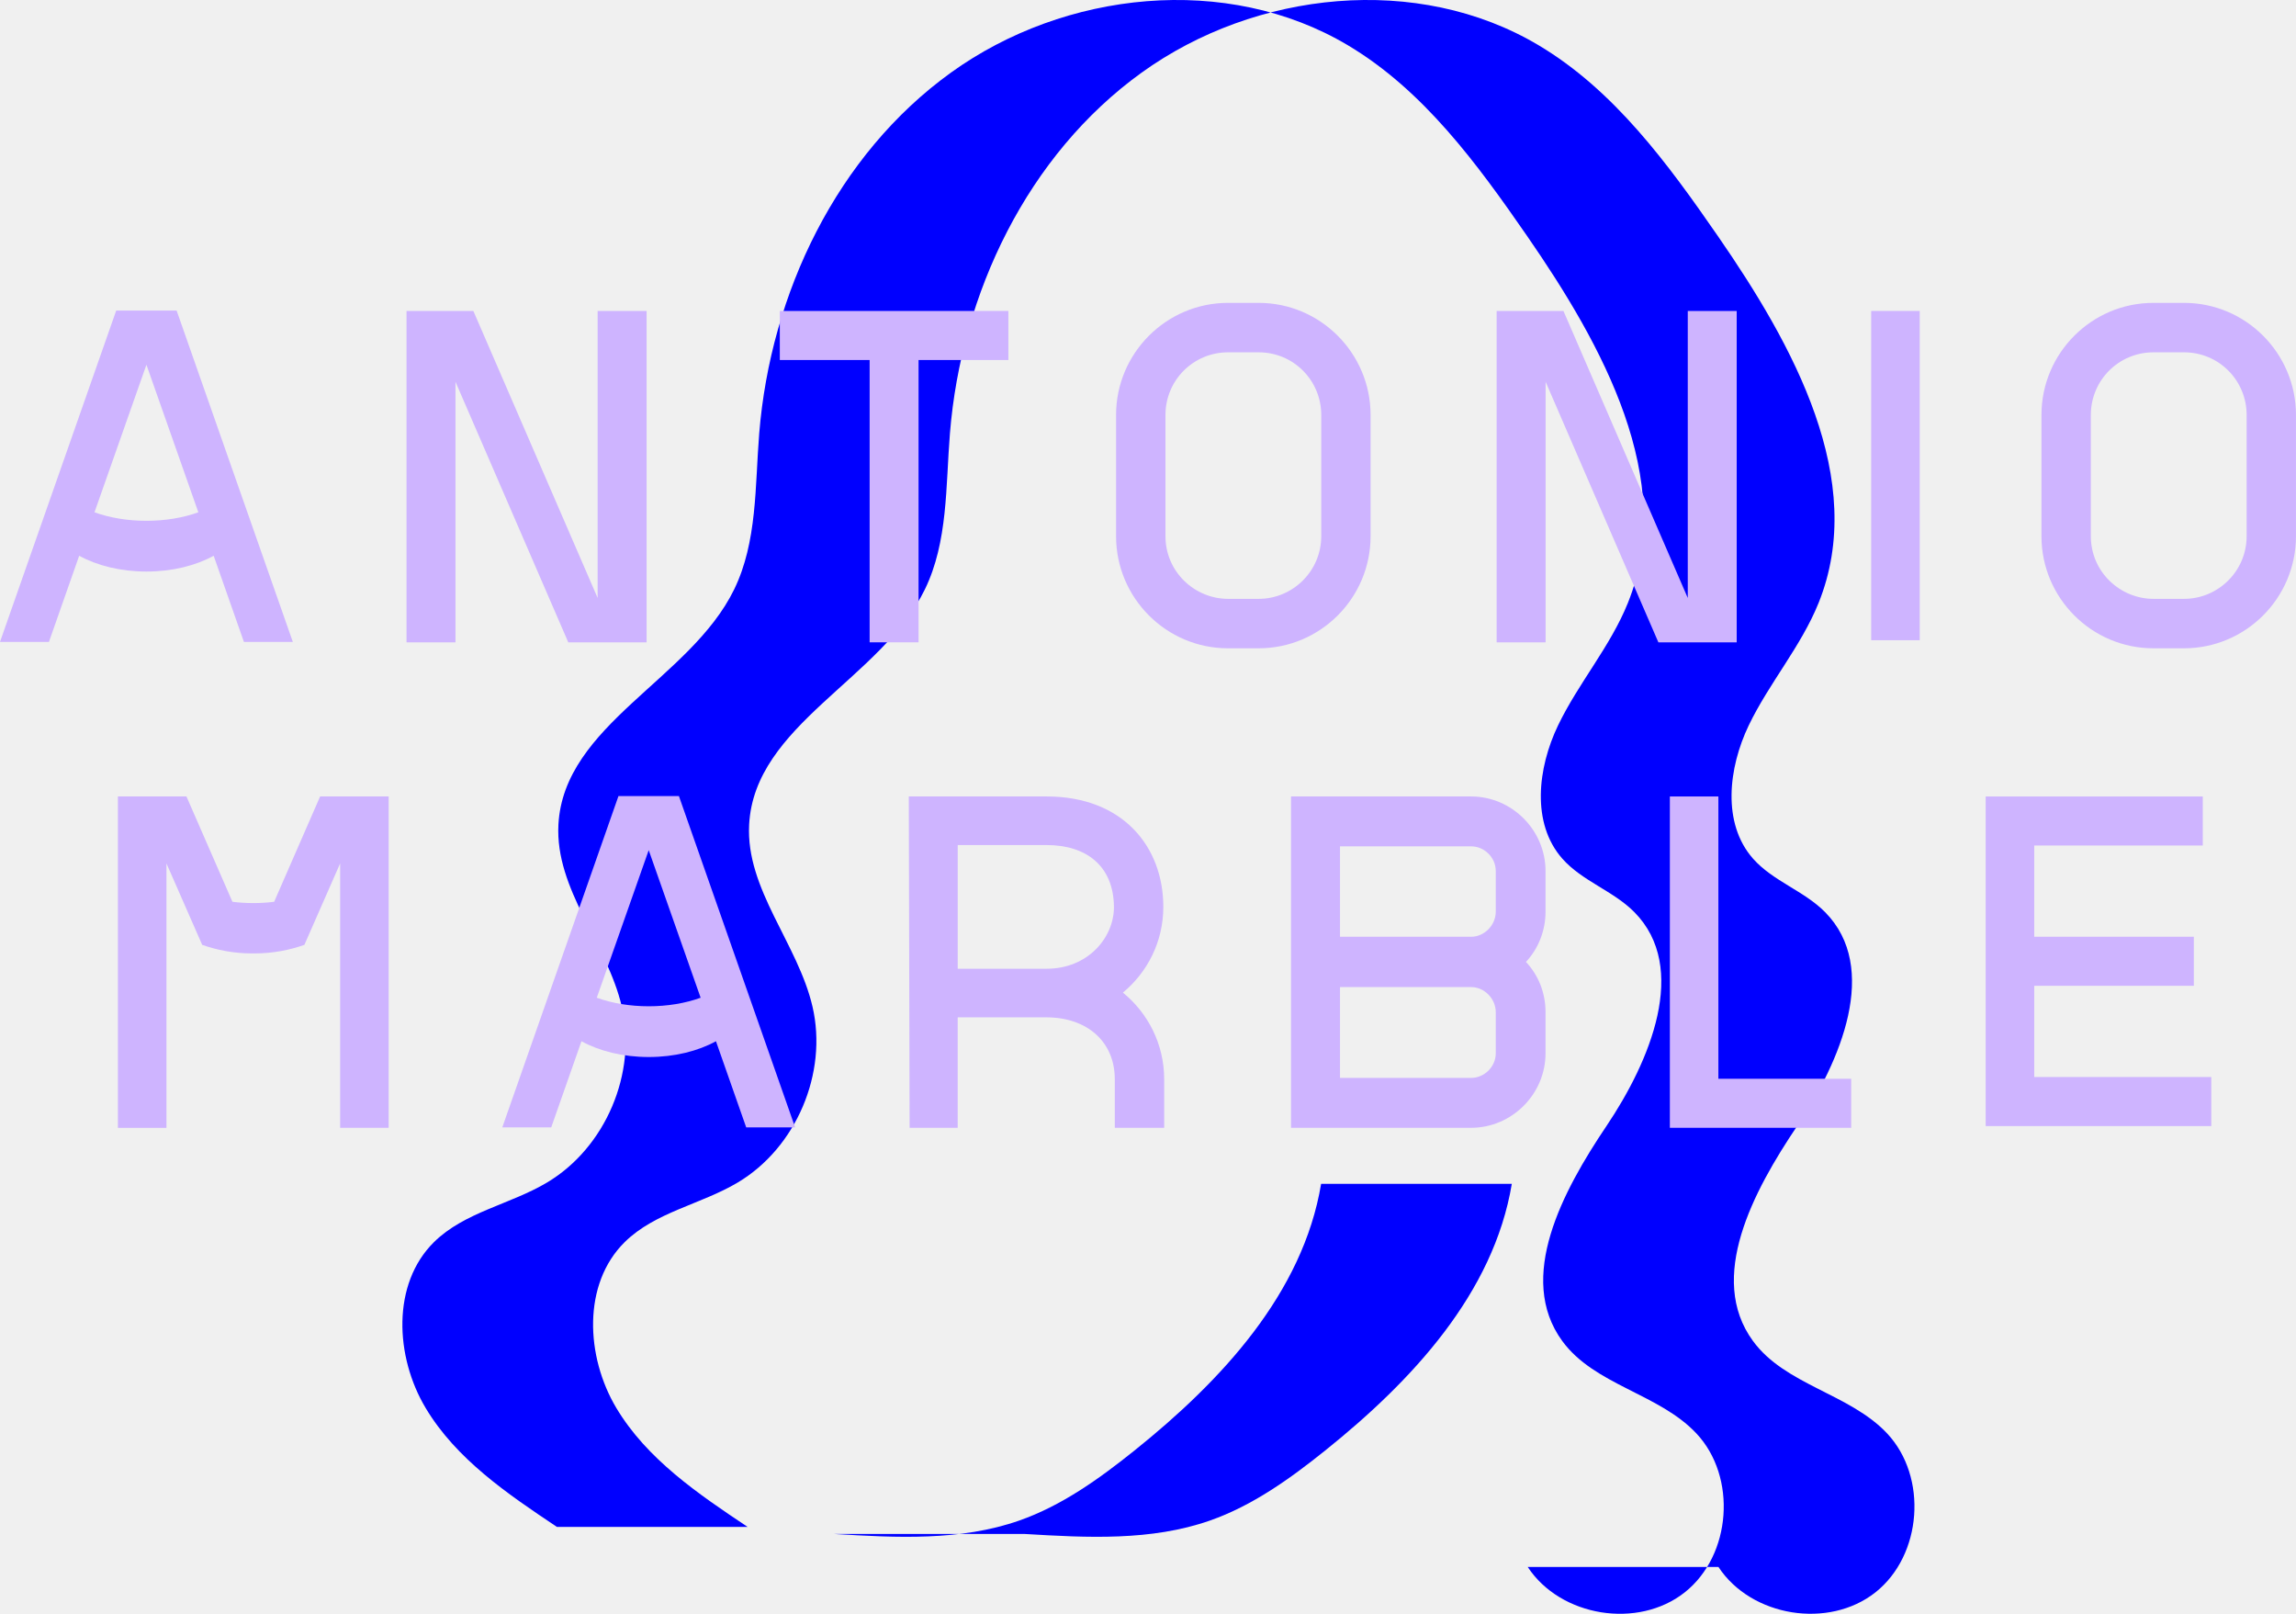
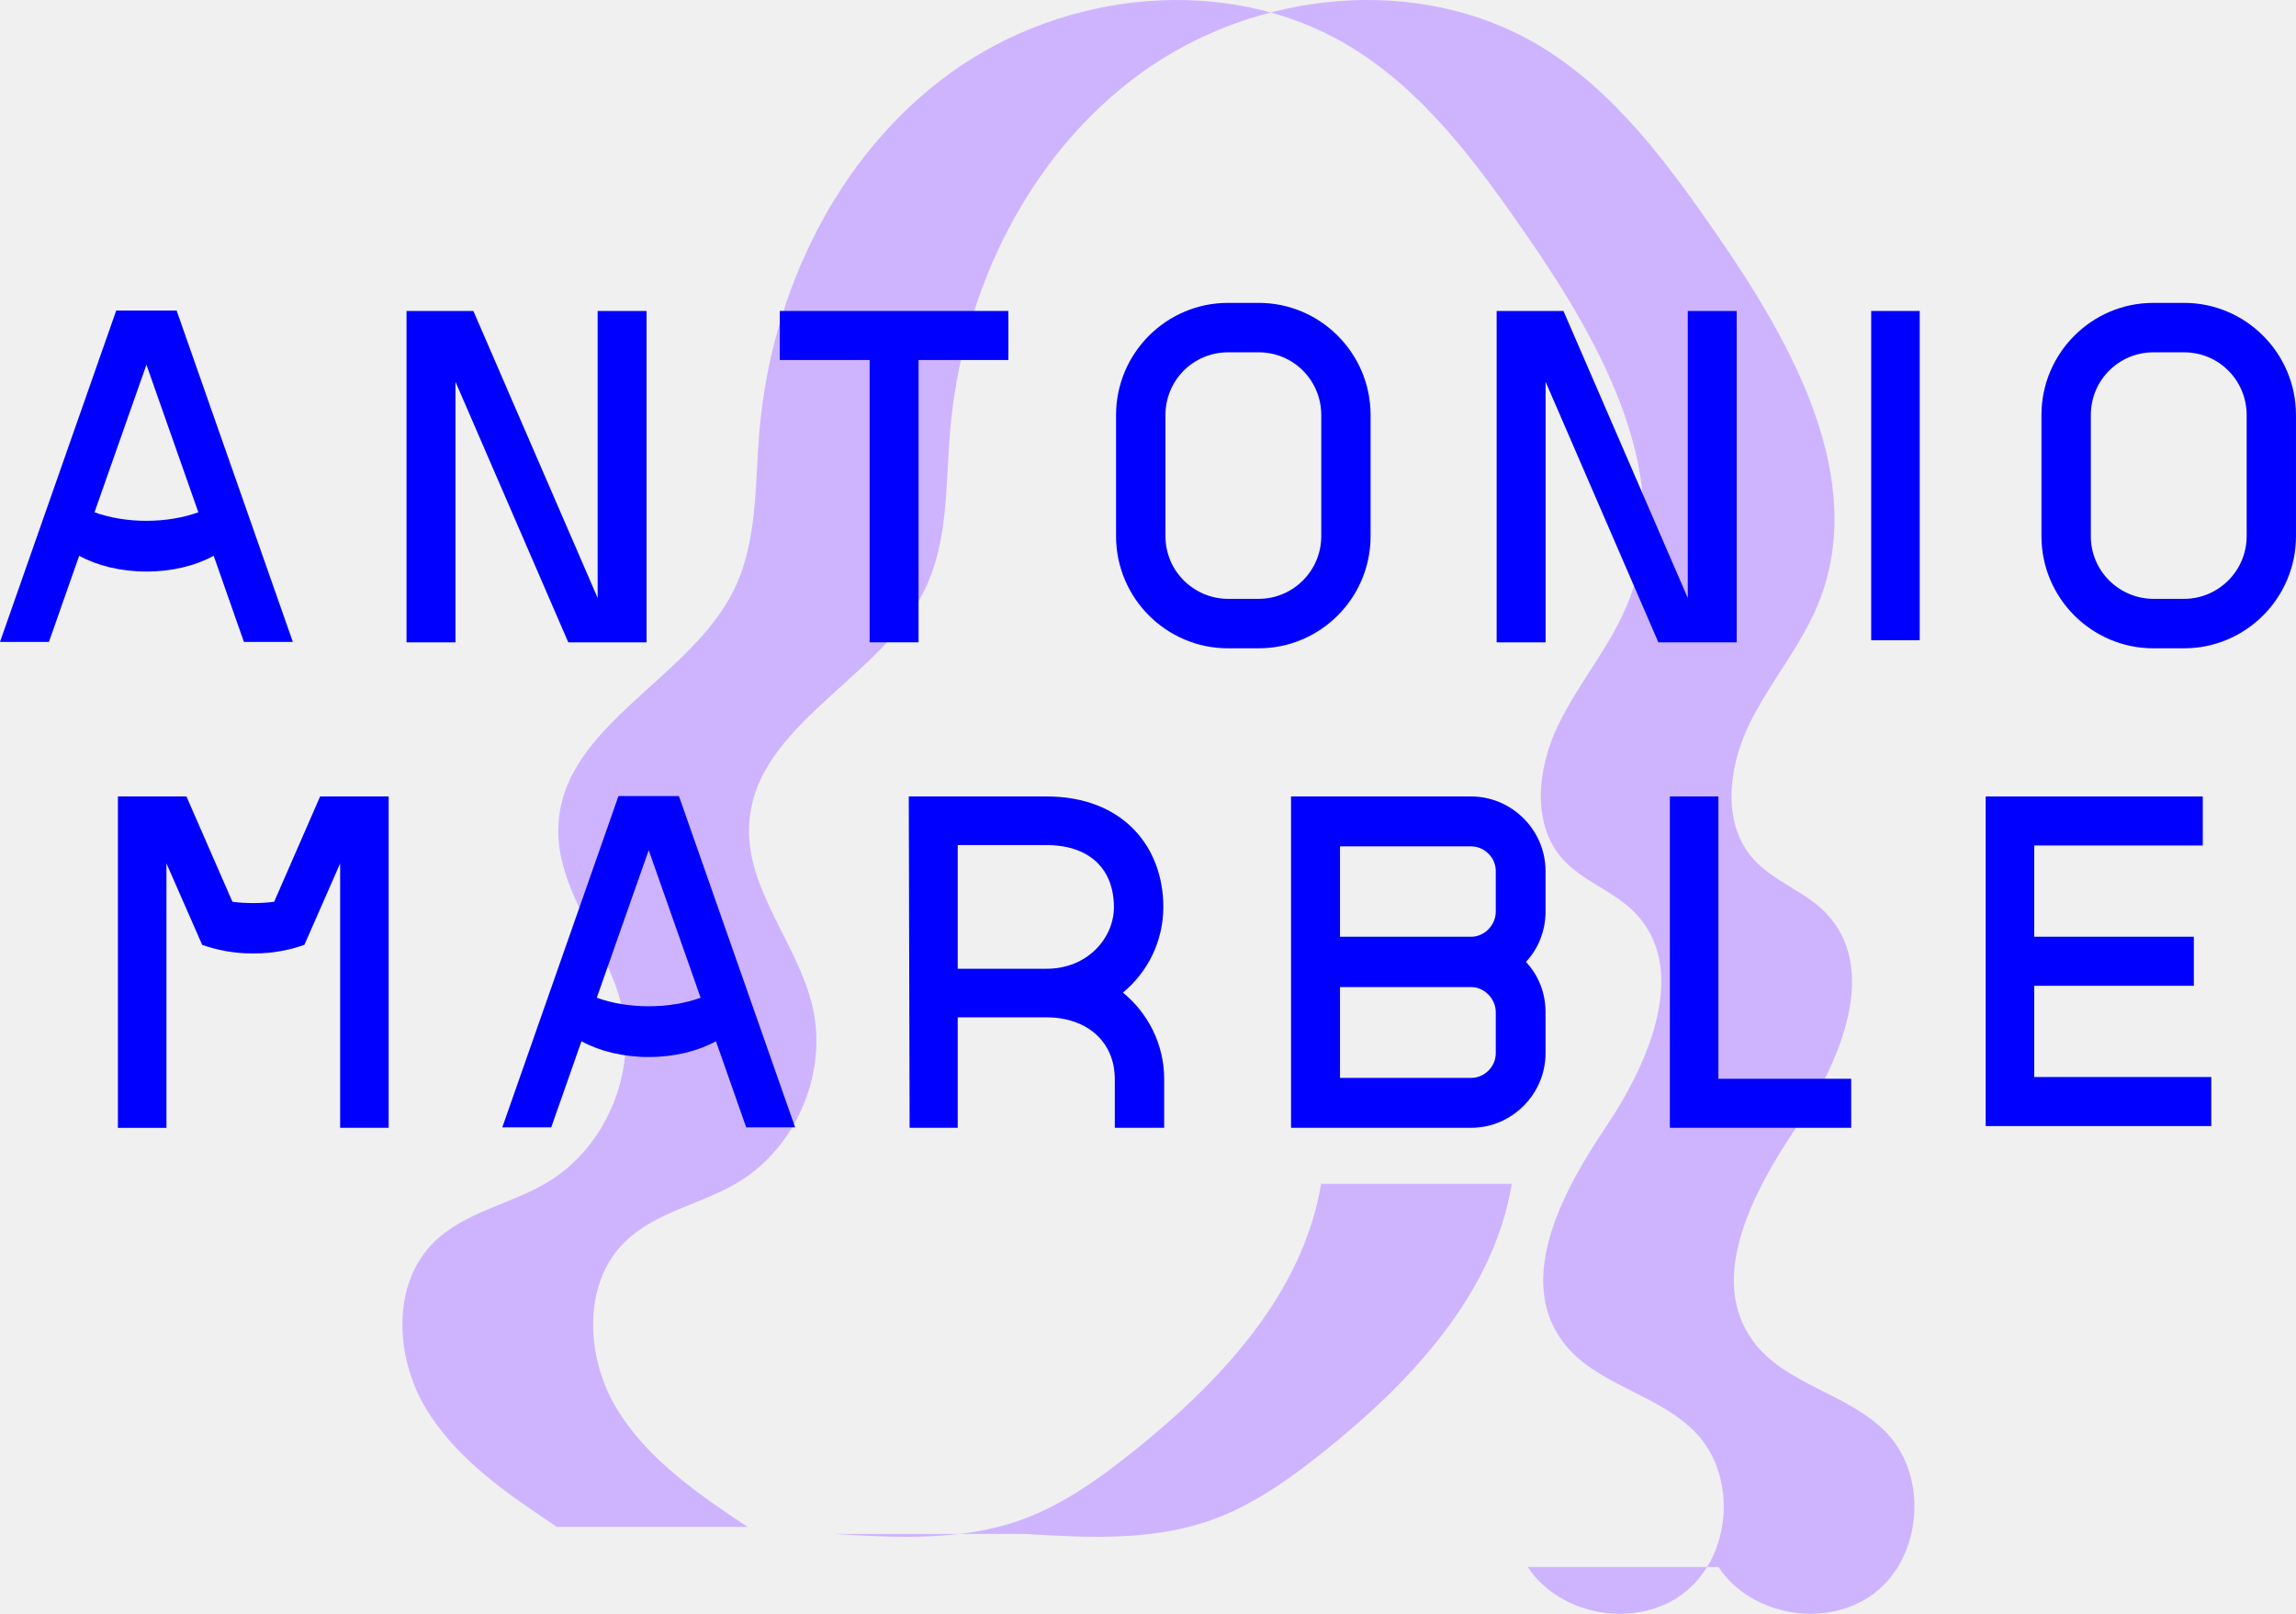
<svg xmlns="http://www.w3.org/2000/svg" width="111" height="78" viewBox="0 0 111 78" fill="none">
  <g clip-path="url(#clip0)">
-     <path d="M83.078 75.737C84.663 78.149 88.408 78.753 90.67 76.963C92.93 75.172 93.207 71.382 91.23 69.28C89.416 67.353 86.31 66.951 84.747 64.815C82.515 61.764 84.769 57.565 86.881 54.429C88.993 51.292 90.891 46.775 88.233 44.086C87.211 43.053 85.707 42.588 84.747 41.498C83.245 39.791 83.558 37.115 84.541 35.064C85.526 33.014 87.067 31.254 87.919 29.144C90.314 23.205 86.689 16.67 83.047 11.405C80.626 7.905 78.031 4.356 74.377 2.183C68.544 -1.286 60.699 -0.458 55.191 3.511C49.682 7.481 46.47 14.176 45.924 20.951C45.718 23.505 45.834 26.187 44.712 28.49C42.593 32.836 36.475 35.027 36.217 39.856C36.05 42.987 38.572 45.602 39.281 48.656C40.027 51.864 38.493 55.472 35.665 57.156C33.887 58.215 31.676 58.581 30.202 60.035C28.149 62.059 28.317 65.572 29.794 68.049C31.273 70.524 33.748 72.204 36.146 73.803H26.927C24.53 72.203 22.054 70.524 20.575 68.049C19.097 65.573 18.93 62.059 20.982 60.035C22.456 58.581 24.668 58.216 26.446 57.156C29.273 55.472 30.808 51.865 30.062 48.656C29.352 45.602 26.83 42.987 26.997 39.856C27.255 35.027 33.373 32.836 35.492 28.49C36.615 26.187 36.498 23.506 36.704 20.951C37.251 14.177 40.464 7.481 45.971 3.511C51.478 -0.458 59.323 -1.286 65.157 2.184C68.811 4.358 71.407 7.907 73.827 11.406C77.469 16.671 81.095 23.207 78.699 29.145C77.848 31.255 76.307 33.015 75.322 35.066C74.337 37.117 74.024 39.792 75.528 41.499C76.488 42.589 77.992 43.055 79.013 44.087C81.671 46.775 79.773 51.294 77.661 54.43C75.549 57.566 73.296 61.765 75.528 64.817C77.09 66.952 80.197 67.354 82.01 69.281C83.987 71.382 83.711 75.174 81.45 76.964C79.19 78.754 75.443 78.15 73.858 75.738H83.078V75.737Z" fill="#0000FF" />
-     <path d="M49.548 74.143C52.555 74.323 55.655 74.49 58.498 73.493C60.558 72.77 62.364 71.474 64.067 70.108C68.251 66.753 72.207 62.517 73.088 57.221H63.869C62.987 62.517 59.033 66.753 54.847 70.108C53.143 71.474 51.338 72.77 49.279 73.493C46.436 74.49 43.335 74.323 40.329 74.143H49.548Z" fill="#0000FF" />
-     <path d="M11.792 31.026L10.33 26.862C9.467 27.336 8.335 27.625 7.079 27.625C5.824 27.625 4.692 27.336 3.828 26.862L2.366 31.026H0L5.618 15.011H8.539L14.157 31.026H11.792ZM9.589 24.761L7.079 17.628L4.568 24.761C5.309 25.028 6.173 25.173 7.079 25.173C7.984 25.172 8.849 25.028 9.589 24.761Z" fill="#CEB4FF" />
-     <path d="M19.652 15.03H22.884L28.893 28.902V15.03H31.259V31.046H27.473L22.02 18.452V31.046H19.654V15.03H19.652Z" fill="#CEB4FF" />
-     <path d="M42.042 17.401H37.7V15.03H48.75V17.401H44.408V31.046H42.042V17.401Z" fill="#CEB4FF" />
-     <path d="M53.956 25.914V20.06C53.956 17.071 56.385 14.639 59.368 14.639H60.849C63.834 14.639 66.261 17.072 66.261 20.06V25.914C66.261 28.904 63.834 31.335 60.849 31.335H59.368C56.385 31.335 53.956 28.904 53.956 25.914ZM60.85 28.945C62.497 28.945 63.876 27.605 63.876 25.914V20.06C63.876 18.39 62.538 17.029 60.85 17.029H59.369C57.702 17.029 56.344 18.37 56.344 20.06V25.914C56.344 27.646 57.764 28.945 59.369 28.945H60.85Z" fill="#CEB4FF" />
-     <path d="M72.354 15.03H75.585L81.595 28.902V15.03H83.961V31.046H80.174L74.722 18.452V31.046H72.355V15.03H72.354Z" fill="#CEB4FF" />
-     <path d="M90.463 15.03H92.809V30.944H90.463V15.03Z" fill="#CEB4FF" />
-     <path d="M98.694 25.914V20.06C98.694 17.071 101.121 14.639 104.106 14.639H105.587C108.571 14.639 110.999 17.072 110.999 20.06V25.914C110.999 28.904 108.57 31.335 105.587 31.335H104.106C101.123 31.335 98.694 28.904 98.694 25.914ZM105.588 28.945C107.234 28.945 108.614 27.605 108.614 25.914V20.06C108.614 18.39 107.276 17.029 105.588 17.029H104.107C102.441 17.029 101.081 18.37 101.081 20.06V25.914C101.081 27.646 102.502 28.945 104.107 28.945H105.588Z" fill="#CEB4FF" />
-     <path d="M5.7 38.496H9.014L11.237 43.587C11.566 43.629 11.896 43.649 12.245 43.649C12.595 43.649 12.924 43.629 13.254 43.587L15.476 38.496H18.79V54.511H16.444V41.732L14.715 45.669C14.015 45.916 13.192 46.082 12.328 46.082H12.163C11.299 46.082 10.475 45.916 9.775 45.669L8.047 41.732V54.513H5.7V38.496Z" fill="#CEB4FF" />
-     <path d="M36.075 54.491L34.613 50.327C33.749 50.801 32.617 51.09 31.362 51.09C30.106 51.09 28.974 50.801 28.111 50.327L26.649 54.491H24.283L29.9 38.476H32.822L38.44 54.491H36.075ZM33.872 48.224L31.362 41.092L28.851 48.224C29.592 48.492 30.456 48.637 31.362 48.637C32.267 48.637 33.132 48.493 33.872 48.224Z" fill="#CEB4FF" />
-     <path d="M43.935 38.496H50.602C54.285 38.496 56.241 40.928 56.241 43.834C56.241 45.504 55.48 46.988 54.287 47.977C55.501 48.966 56.282 50.471 56.282 52.161V54.511H53.895V52.161C53.895 50.368 52.578 49.172 50.581 49.172H46.3V54.51H43.975L43.935 38.496ZM50.602 46.823C52.578 46.823 53.854 45.339 53.854 43.834C53.834 41.814 52.474 40.845 50.602 40.845H46.301V46.823H50.602Z" fill="#CEB4FF" />
-     <path d="M62.415 38.496H71.119C73.094 38.496 74.719 40.124 74.719 42.102V44.06C74.719 44.988 74.37 45.853 73.773 46.493C74.37 47.132 74.719 47.977 74.719 48.926V50.905C74.719 52.884 73.093 54.511 71.119 54.511H62.415V38.496ZM71.12 45.278C71.758 45.278 72.313 44.721 72.313 44.061V42.102C72.313 41.442 71.758 40.907 71.12 40.907H64.782V45.276H71.12V45.278ZM71.12 52.1C71.758 52.1 72.313 51.564 72.313 50.905V48.926C72.313 48.266 71.758 47.709 71.12 47.709H64.782V52.1H71.12Z" fill="#CEB4FF" />
-     <path d="M80.729 38.496H83.075V52.141H89.496V54.511H80.729V38.496Z" fill="#CEB4FF" />
-     <path d="M95.998 38.496H106.493V40.866H98.344V45.276H106.061V47.647H98.344V52.057H106.905V54.428H95.998V38.496Z" fill="#CEB4FF" />
+     <path d="M83.078 75.737C84.663 78.149 88.408 78.753 90.67 76.963C92.93 75.172 93.207 71.382 91.23 69.28C89.416 67.353 86.31 66.951 84.747 64.815C82.515 61.764 84.769 57.565 86.881 54.429C88.993 51.292 90.891 46.775 88.233 44.086C87.211 43.053 85.707 42.588 84.747 41.498C83.245 39.791 83.558 37.115 84.541 35.064C85.526 33.014 87.067 31.254 87.919 29.144C90.314 23.205 86.689 16.67 83.047 11.405C80.626 7.905 78.031 4.356 74.377 2.183C68.544 -1.286 60.699 -0.458 55.191 3.511C49.682 7.481 46.47 14.176 45.924 20.951C45.718 23.505 45.834 26.187 44.712 28.49C42.593 32.836 36.475 35.027 36.217 39.856C36.05 42.987 38.572 45.602 39.281 48.656C40.027 51.864 38.493 55.472 35.665 57.156C33.887 58.215 31.676 58.581 30.202 60.035C28.149 62.059 28.317 65.572 29.794 68.049C31.273 70.524 33.748 72.204 36.146 73.803H26.927C24.53 72.203 22.054 70.524 20.575 68.049C19.097 65.573 18.93 62.059 20.982 60.035C22.456 58.581 24.668 58.216 26.446 57.156C29.273 55.472 30.808 51.865 30.062 48.656C29.352 45.602 26.83 42.987 26.997 39.856C27.255 35.027 33.373 32.836 35.492 28.49C36.615 26.187 36.498 23.506 36.704 20.951C37.251 14.177 40.464 7.481 45.971 3.511C51.478 -0.458 59.323 -1.286 65.157 2.184C68.811 4.358 71.407 7.907 73.827 11.406C77.469 16.671 81.095 23.207 78.699 29.145C77.848 31.255 76.307 33.015 75.322 35.066C74.337 37.117 74.024 39.792 75.528 41.499C76.488 42.589 77.992 43.055 79.013 44.087C81.671 46.775 79.773 51.294 77.661 54.43C75.549 57.566 73.296 61.765 75.528 64.817C77.09 66.952 80.197 67.354 82.01 69.281C83.987 71.382 83.711 75.174 81.45 76.964C79.19 78.754 75.443 78.15 73.858 75.738H83.078V75.737Z" fill="#CEB4FF" />
+     <path d="M49.548 74.143C52.555 74.323 55.655 74.49 58.498 73.493C60.558 72.77 62.364 71.474 64.067 70.108C68.251 66.753 72.207 62.517 73.088 57.221H63.869C62.987 62.517 59.033 66.753 54.847 70.108C53.143 71.474 51.338 72.77 49.279 73.493C46.436 74.49 43.335 74.323 40.329 74.143H49.548Z" fill="#CEB4FF" />
+     <path d="M11.792 31.026L10.33 26.862C9.467 27.336 8.335 27.625 7.079 27.625C5.824 27.625 4.692 27.336 3.828 26.862L2.366 31.026H0L5.618 15.011H8.539L14.157 31.026H11.792ZM9.589 24.761L7.079 17.628L4.568 24.761C5.309 25.028 6.173 25.173 7.079 25.173C7.984 25.172 8.849 25.028 9.589 24.761Z" fill="#0000FF" />
+     <path d="M19.652 15.03H22.884L28.893 28.902V15.03H31.259V31.046H27.473L22.02 18.452V31.046H19.654V15.03H19.652Z" fill="#0000FF" />
+     <path d="M42.042 17.401H37.7V15.03H48.75V17.401H44.408V31.046H42.042V17.401Z" fill="#0000FF" />
+     <path d="M53.956 25.914V20.06C53.956 17.071 56.385 14.639 59.368 14.639H60.849C63.834 14.639 66.261 17.072 66.261 20.06V25.914C66.261 28.904 63.834 31.335 60.849 31.335H59.368C56.385 31.335 53.956 28.904 53.956 25.914ZM60.85 28.945C62.497 28.945 63.876 27.605 63.876 25.914V20.06C63.876 18.39 62.538 17.029 60.85 17.029H59.369C57.702 17.029 56.344 18.37 56.344 20.06V25.914C56.344 27.646 57.764 28.945 59.369 28.945H60.85Z" fill="#0000FF" />
+     <path d="M72.354 15.03H75.585L81.595 28.902V15.03H83.961V31.046H80.174L74.722 18.452V31.046H72.355V15.03H72.354Z" fill="#0000FF" />
+     <path d="M90.463 15.03H92.809V30.944H90.463V15.03Z" fill="#0000FF" />
+     <path d="M98.694 25.914V20.06C98.694 17.071 101.121 14.639 104.106 14.639H105.587C108.571 14.639 110.999 17.072 110.999 20.06V25.914C110.999 28.904 108.57 31.335 105.587 31.335H104.106C101.123 31.335 98.694 28.904 98.694 25.914ZM105.588 28.945C107.234 28.945 108.614 27.605 108.614 25.914V20.06C108.614 18.39 107.276 17.029 105.588 17.029H104.107C102.441 17.029 101.081 18.37 101.081 20.06V25.914C101.081 27.646 102.502 28.945 104.107 28.945H105.588Z" fill="#0000FF" />
+     <path d="M5.7 38.496H9.014L11.237 43.587C11.566 43.629 11.896 43.649 12.245 43.649C12.595 43.649 12.924 43.629 13.254 43.587L15.476 38.496H18.79V54.511H16.444V41.732L14.715 45.669C14.015 45.916 13.192 46.082 12.328 46.082H12.163C11.299 46.082 10.475 45.916 9.775 45.669L8.047 41.732V54.513H5.7V38.496Z" fill="#0000FF" />
+     <path d="M36.075 54.491L34.613 50.327C33.749 50.801 32.617 51.09 31.362 51.09C30.106 51.09 28.974 50.801 28.111 50.327L26.649 54.491H24.283L29.9 38.476H32.822L38.44 54.491H36.075ZM33.872 48.224L31.362 41.092L28.851 48.224C29.592 48.492 30.456 48.637 31.362 48.637C32.267 48.637 33.132 48.493 33.872 48.224Z" fill="#0000FF" />
+     <path d="M43.935 38.496H50.602C54.285 38.496 56.241 40.928 56.241 43.834C56.241 45.504 55.48 46.988 54.287 47.977C55.501 48.966 56.282 50.471 56.282 52.161V54.511H53.895V52.161C53.895 50.368 52.578 49.172 50.581 49.172H46.3V54.51H43.975L43.935 38.496ZM50.602 46.823C52.578 46.823 53.854 45.339 53.854 43.834C53.834 41.814 52.474 40.845 50.602 40.845H46.301V46.823H50.602Z" fill="#0000FF" />
+     <path d="M62.415 38.496H71.119C73.094 38.496 74.719 40.124 74.719 42.102V44.06C74.719 44.988 74.37 45.853 73.773 46.493C74.37 47.132 74.719 47.977 74.719 48.926V50.905C74.719 52.884 73.093 54.511 71.119 54.511H62.415V38.496ZM71.12 45.278C71.758 45.278 72.313 44.721 72.313 44.061V42.102C72.313 41.442 71.758 40.907 71.12 40.907H64.782V45.276H71.12V45.278ZM71.12 52.1C71.758 52.1 72.313 51.564 72.313 50.905V48.926C72.313 48.266 71.758 47.709 71.12 47.709H64.782V52.1H71.12Z" fill="#0000FF" />
+     <path d="M80.729 38.496H83.075V52.141H89.496V54.511H80.729V38.496Z" fill="#0000FF" />
+     <path d="M95.998 38.496H106.493V40.866H98.344V45.276H106.061V47.647H98.344V52.057H106.905V54.428H95.998V38.496Z" fill="#0000FF" />
  </g>
  <defs>
    <clipPath id="clip0">
      <rect width="111" height="78" fill="white" />
    </clipPath>
  </defs>
</svg>
